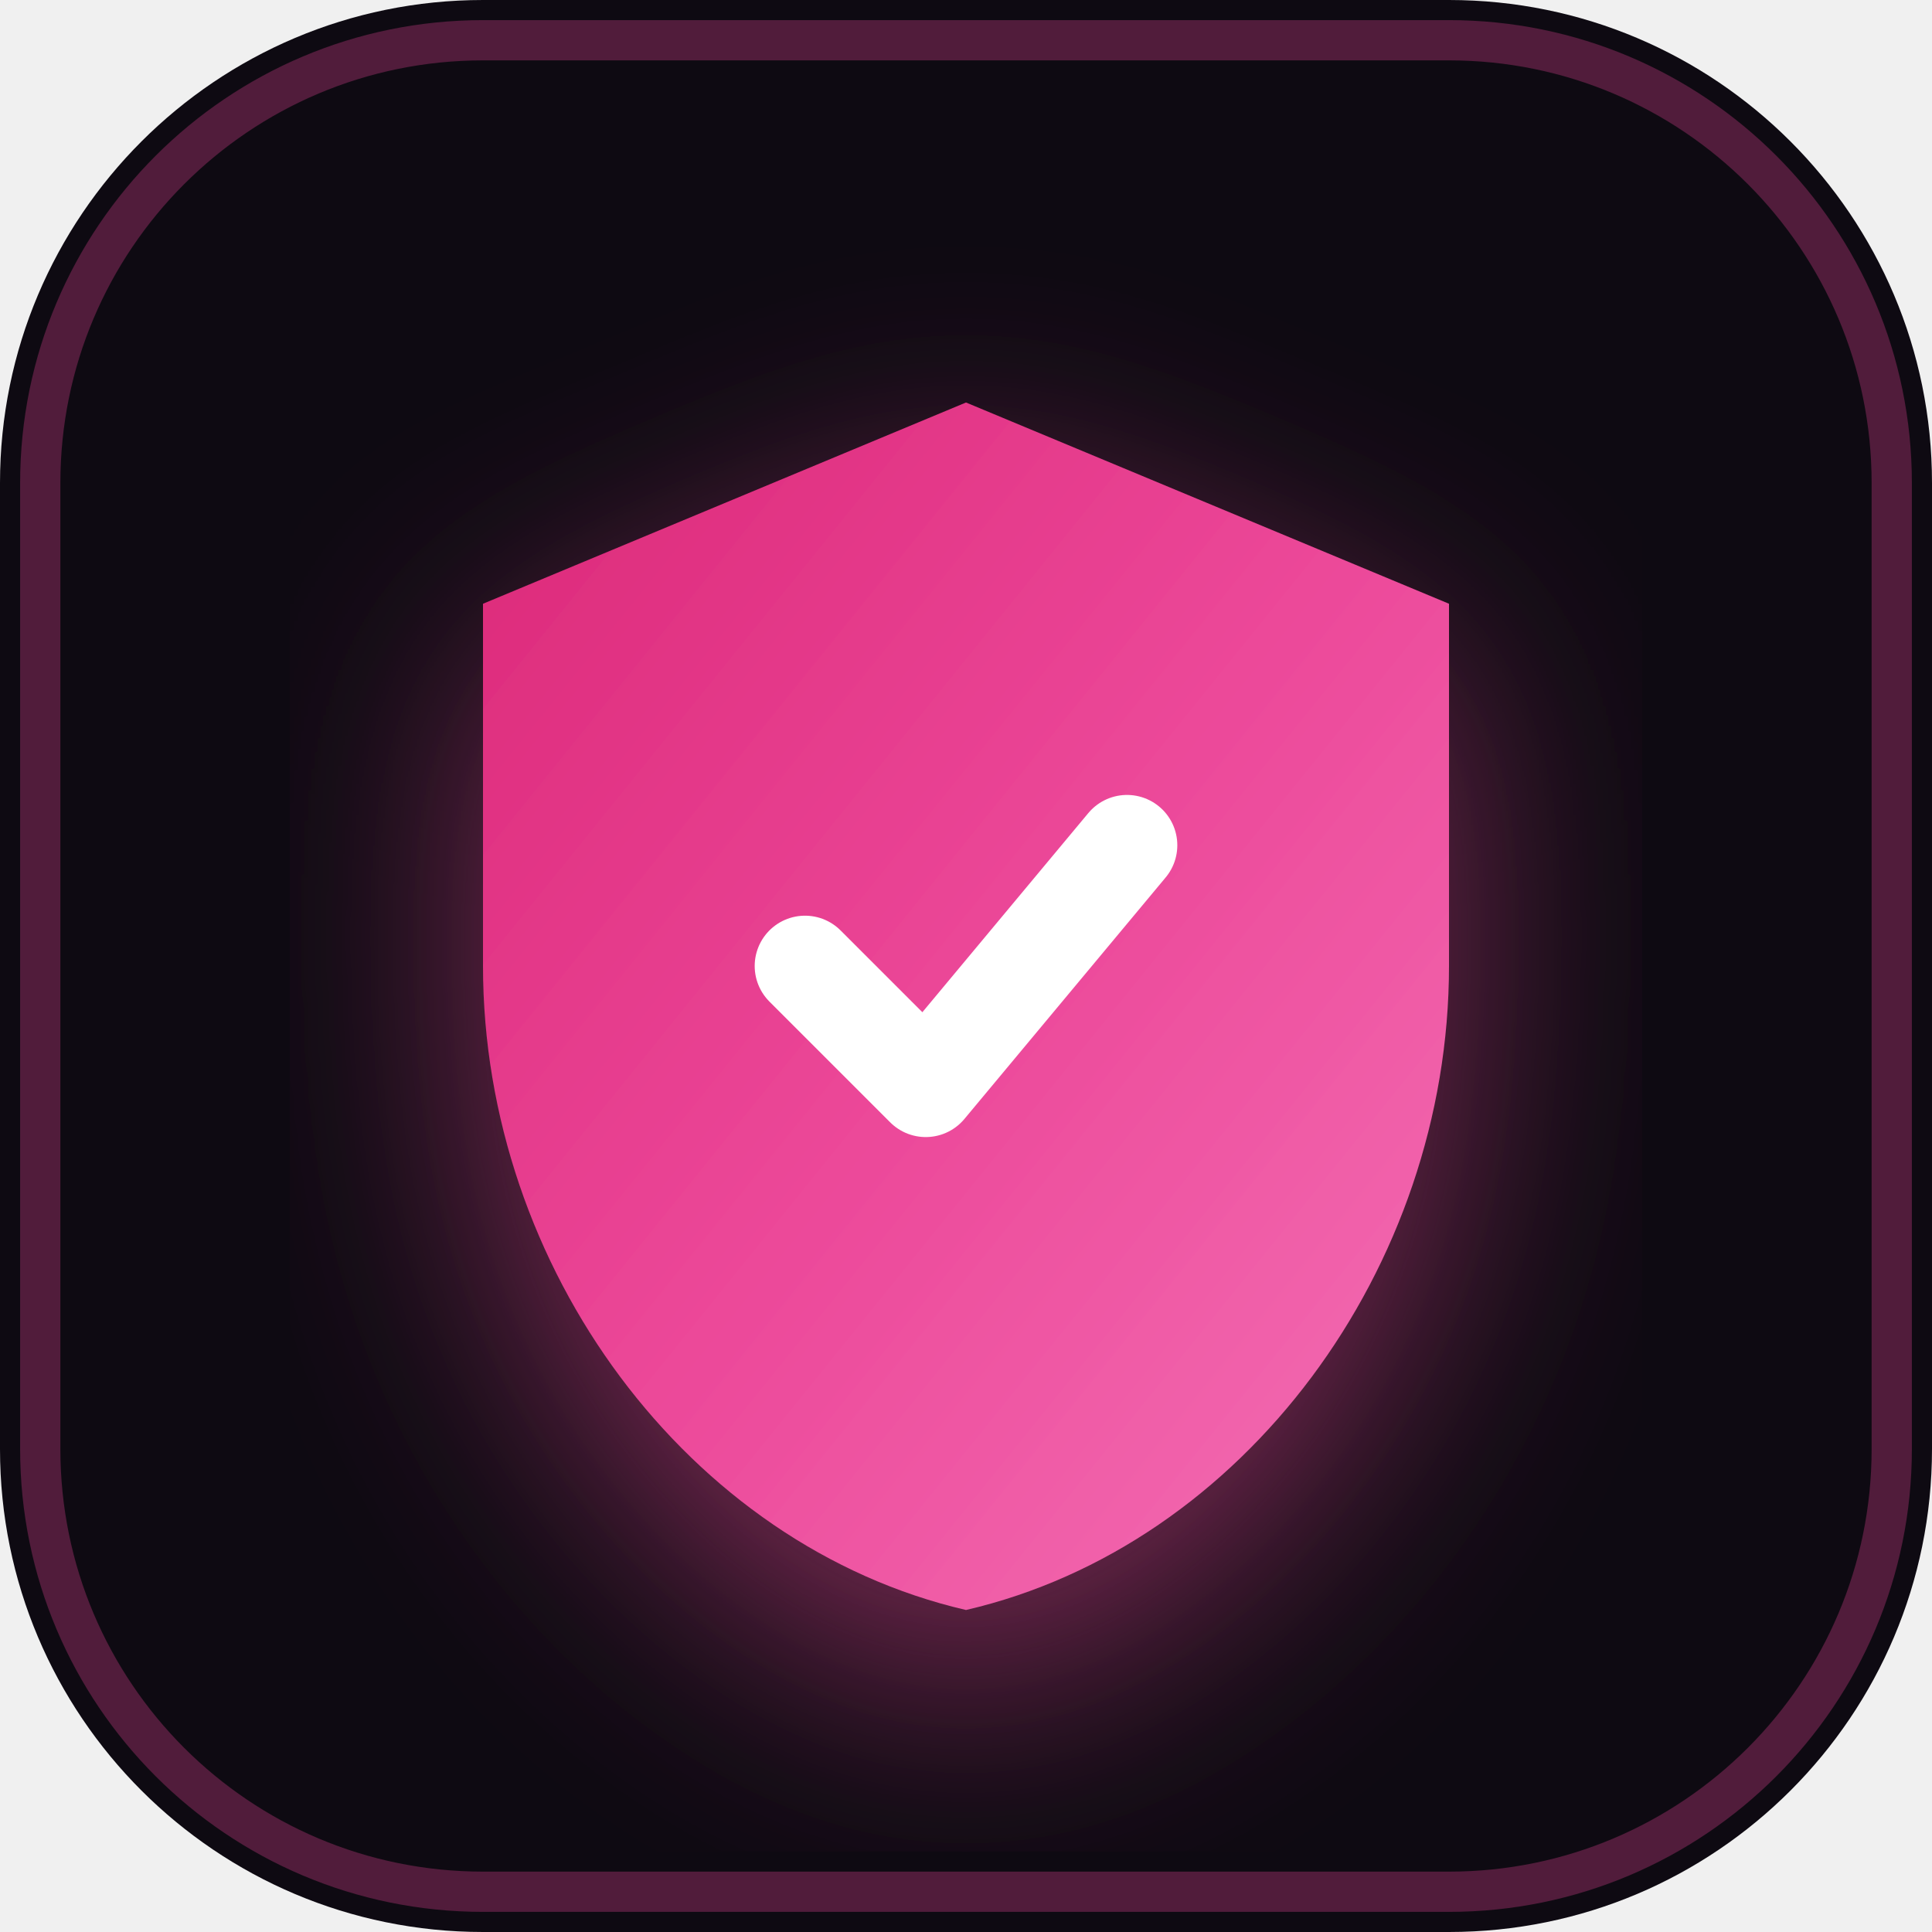
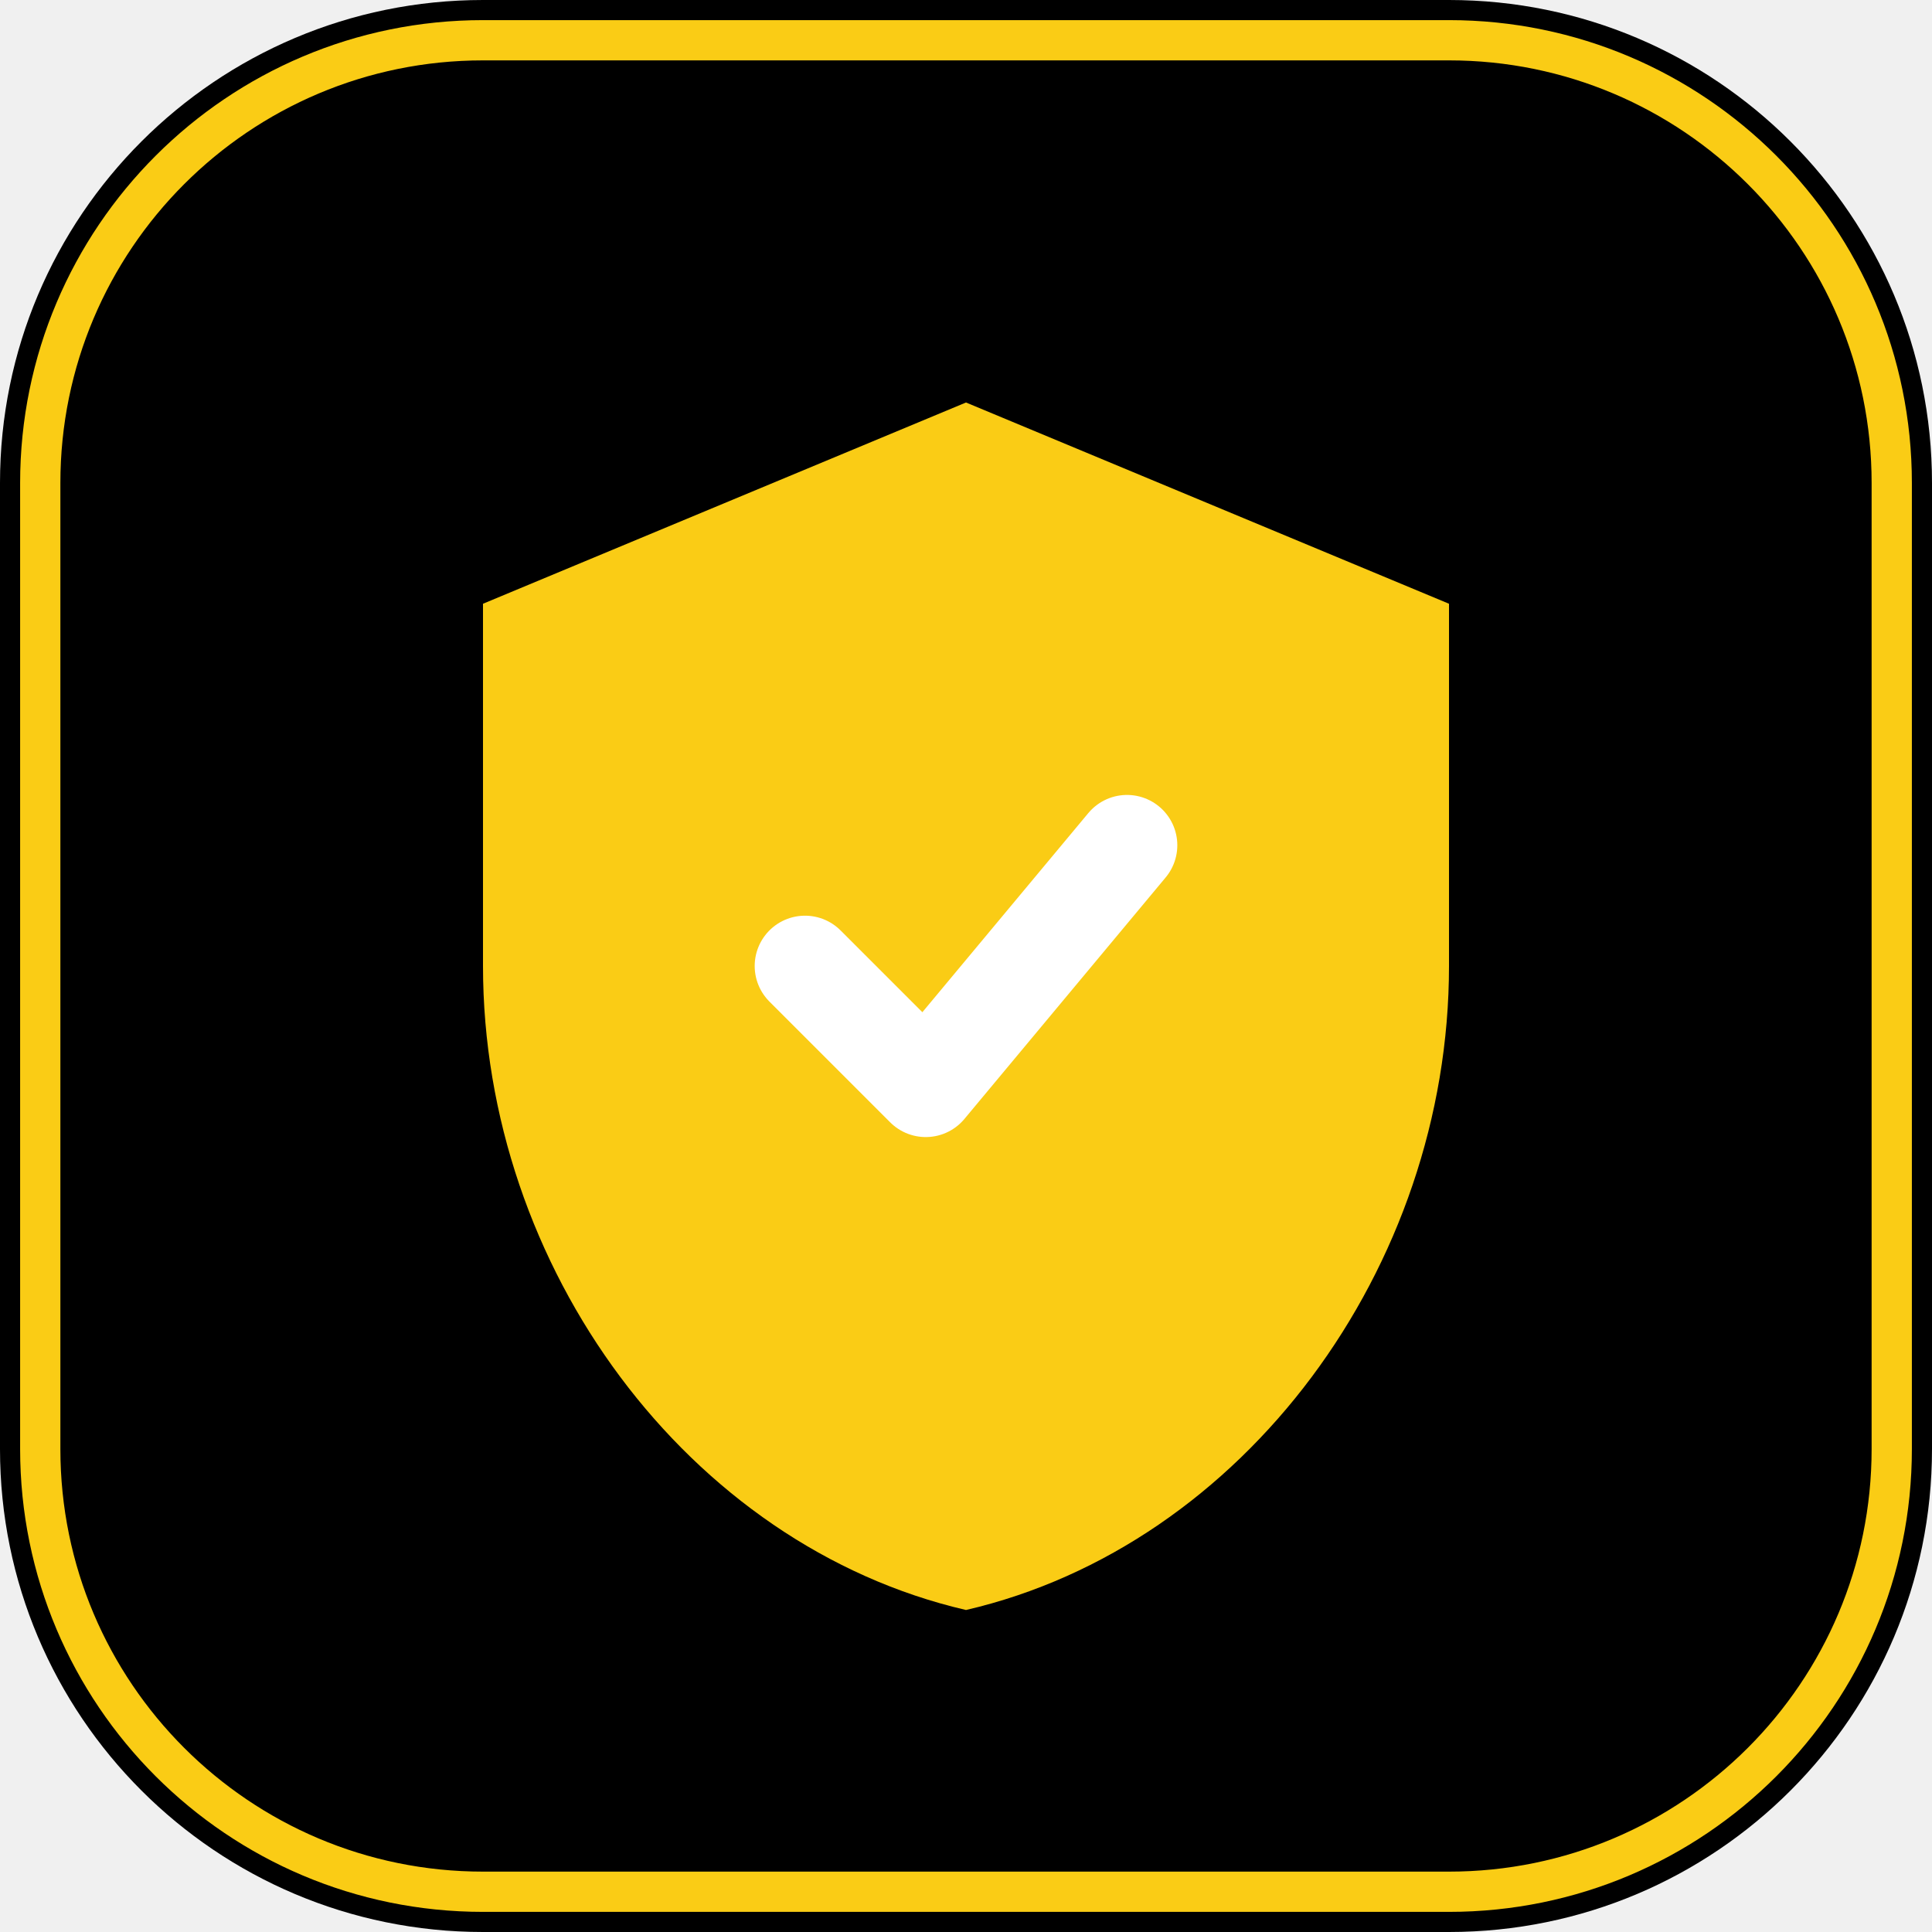
<svg xmlns="http://www.w3.org/2000/svg" viewBox="0 0 48 48" width="48" height="48" fill="none">
-   <defs>
-     <linearGradient id="pinkGrad" x1="0%" y1="0%" x2="100%" y2="100%">
-       <stop offset="0%" stop-color="#db2777" />
-       <stop offset="50%" stop-color="#ec4899" />
-       <stop offset="100%" stop-color="#f472b6" />
-     </linearGradient>
-     <filter id="glow" x="-20%" y="-20%" width="140%" height="140%">
-       <feDropShadow dx="0" dy="2" stdDeviation="3" flood-color="#ec4899" flood-opacity="0.5" />
-     </filter>
-   </defs>
-   <rect width="48" height="48" rx="12" fill="#0e0a12" />
-   <rect width="46" height="46" x="1" y="1" rx="11" stroke="rgba(236, 72, 153, 0.3)" stroke-width="1" />
-   <g filter="url(#glow)">
-     <path d="M24 10L36 15V24C36 31.5 30.9 38.4 24 40C17.1 38.4 12 31.5 12 24V15L24 10Z" fill="url(#pinkGrad)" />
+   <rect width="48" height="48" rx="12" fill="#000000" />
+   <rect width="46" height="46" x="1" y="1" rx="11" stroke="#facc15" stroke-width="1" />
+   <g>
+     <path d="M24 10L36 15V24C36 31.5 30.9 38.4 24 40C17.1 38.4 12 31.5 12 24V15L24 10Z" fill="#facc15" />
    <path d="M20 24L23 27L28 21" stroke="#ffffff" stroke-width="2.5" stroke-linecap="round" stroke-linejoin="round" />
  </g>
</svg>
